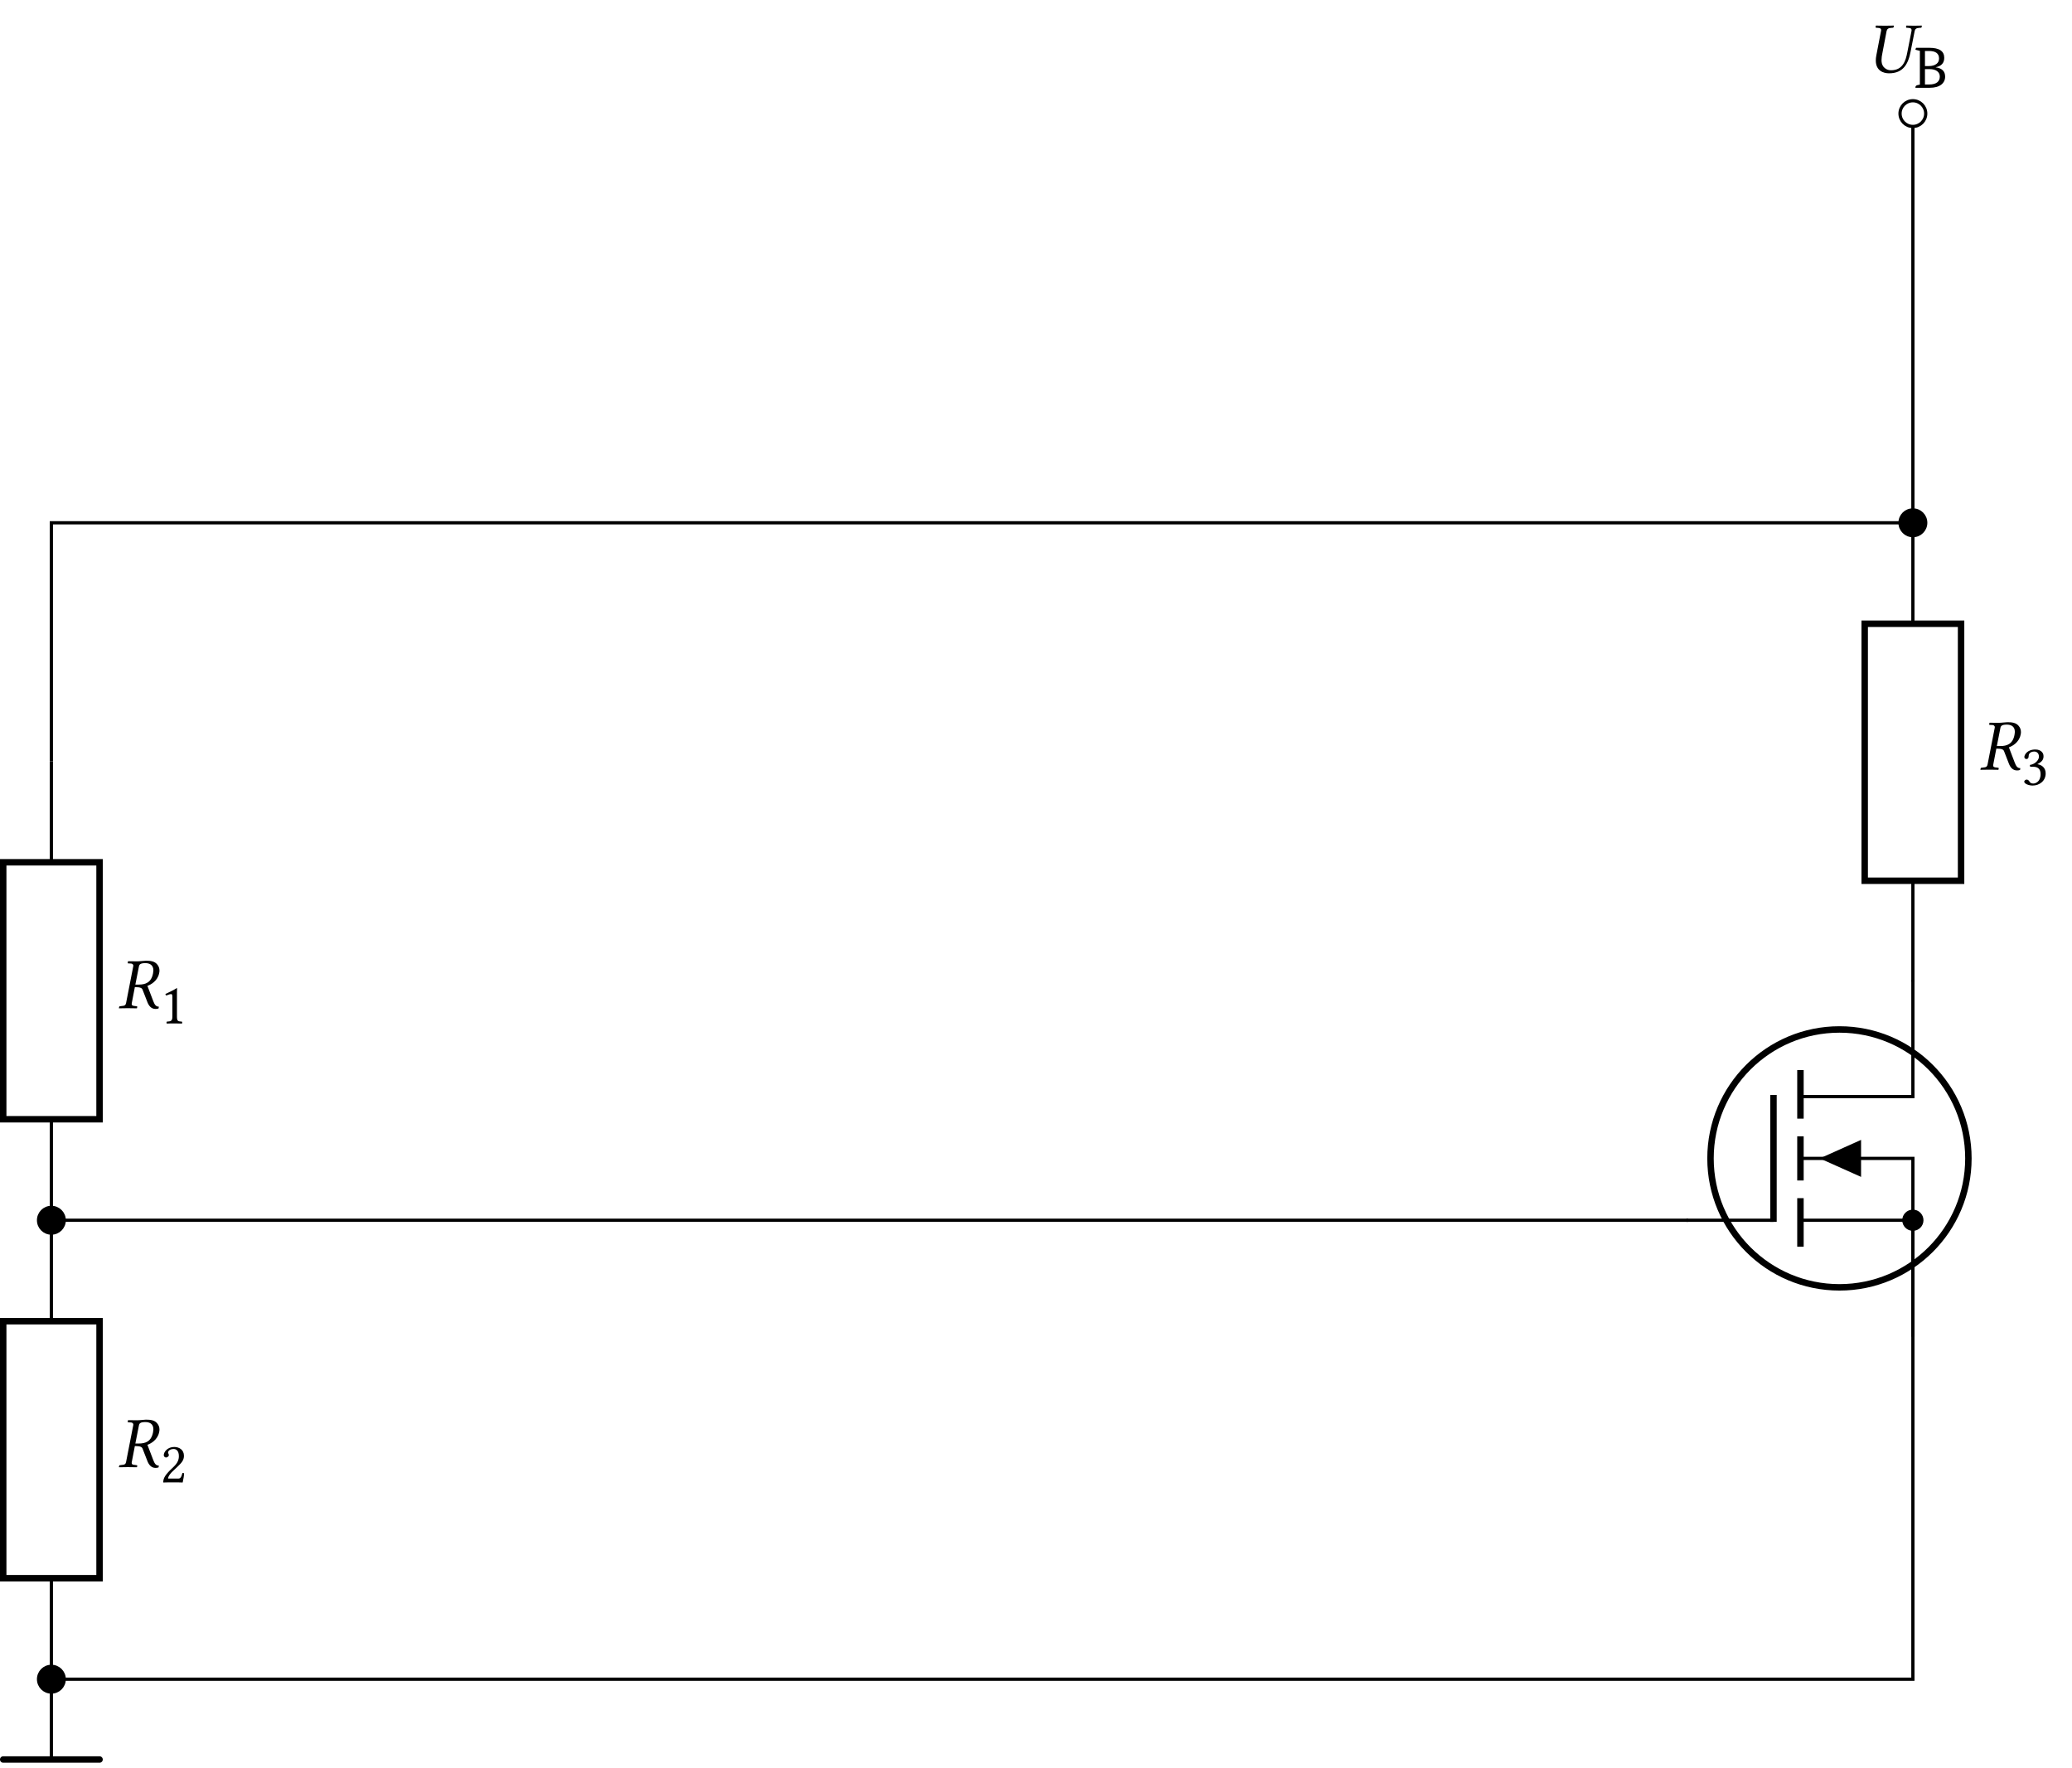
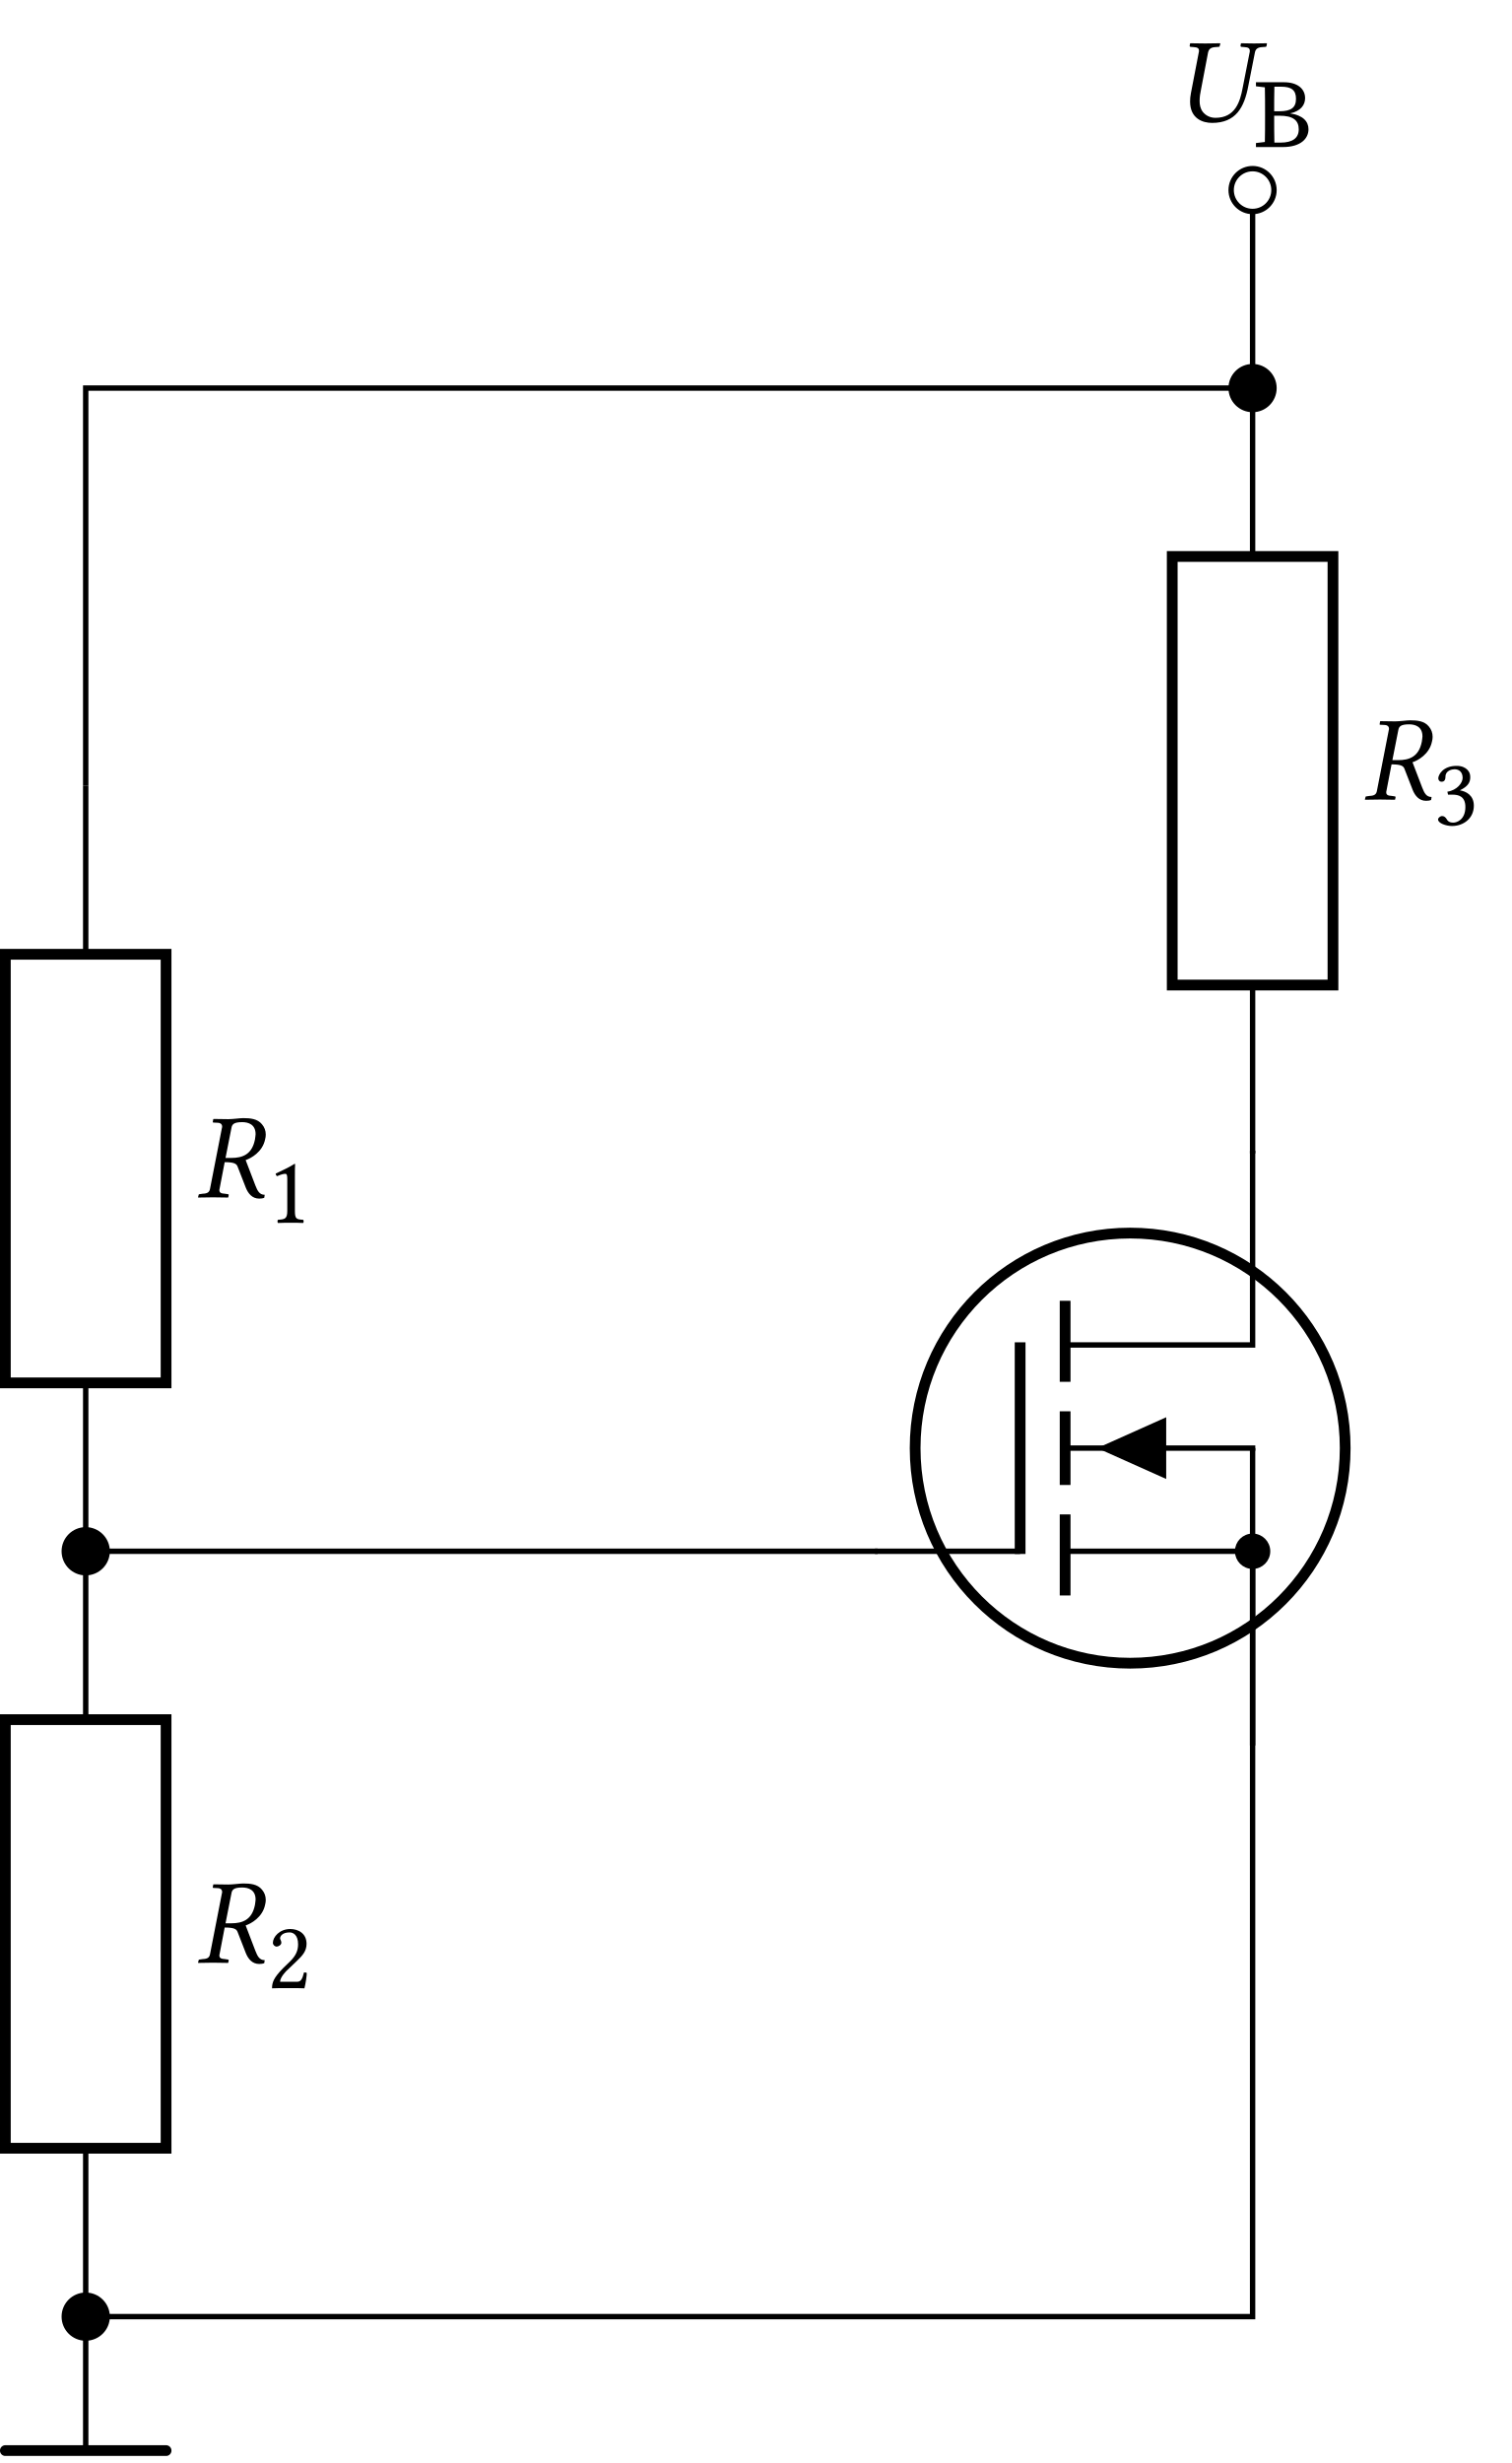
- <svg xmlns="http://www.w3.org/2000/svg" xmlns:xlink="http://www.w3.org/1999/xlink" width="255.119pt" height="217.593pt" viewBox="0 0 255.119 217.593" version="1.2">
+ <svg xmlns="http://www.w3.org/2000/svg" xmlns:xlink="http://www.w3.org/1999/xlink" width="111.544pt" height="181.697pt" viewBox="0 0 111.544 181.697">
  <defs>
    <g>
-       <symbol overflow="visible" id="glyph0-0">
-         <path style="stroke:none;" d="M 0 0 L 4.469 0 L 4.469 -6.234 L 0 -6.234 Z M 0.719 -0.453 L 2.234 -2.719 L 3.75 -0.453 Z M 0.453 -5.391 L 1.969 -3.125 L 0.453 -0.844 Z M 2.5 -3.125 L 4.016 -5.391 L 4.016 -0.844 Z M 2.234 -3.516 L 0.719 -5.781 L 3.75 -5.781 Z M 2.234 -3.516 " />
-       </symbol>
-       <symbol overflow="visible" id="glyph0-1">
-         <path style="stroke:none;" d="M 3.5 -5.844 C 3.281 -5.844 2.75 -5.766 2.406 -5.766 C 2.062 -5.766 1.719 -5.781 1.328 -5.781 L 1.297 -5.766 L 1.266 -5.578 C 1.25 -5.547 1.266 -5.516 1.312 -5.516 L 1.641 -5.5 C 1.766 -5.5 1.953 -5.438 1.953 -5.219 C 1.953 -5.188 1.953 -5.156 1.938 -5.125 L 1.062 -0.641 C 1.016 -0.391 0.891 -0.281 0.516 -0.266 L 0.297 -0.234 C 0.25 -0.234 0.219 -0.219 0.219 -0.172 L 0.172 0 L 0.203 0.016 C 0.594 0.016 0.953 0 1.281 0 C 1.625 0 1.969 0.016 2.375 0.016 L 2.406 0 L 2.438 -0.172 C 2.438 -0.219 2.406 -0.234 2.375 -0.234 L 2.156 -0.266 C 1.875 -0.281 1.75 -0.344 1.75 -0.531 C 1.75 -0.562 1.75 -0.594 1.766 -0.641 L 2.141 -2.594 C 2.859 -2.594 3.016 -2.469 3.094 -2.266 L 3.703 -0.703 C 3.875 -0.281 4.172 0.094 4.688 0.094 C 4.812 0.094 4.969 0.078 5.062 0.031 L 5.094 -0.188 C 4.703 -0.188 4.562 -0.484 4.406 -0.875 L 3.688 -2.75 C 4.078 -2.875 4.938 -3.344 5.125 -4.281 C 5.156 -4.391 5.172 -4.516 5.172 -4.625 C 5.172 -4.922 5.078 -5.172 4.891 -5.391 C 4.562 -5.797 4.031 -5.844 3.5 -5.844 Z M 3.438 -5.547 C 3.891 -5.547 4.422 -5.375 4.422 -4.656 C 4.422 -4.547 4.391 -4.422 4.375 -4.266 C 4.156 -3.156 3.453 -2.906 2.625 -2.906 L 2.203 -2.906 L 2.641 -5.125 C 2.688 -5.391 2.828 -5.547 3.438 -5.547 Z M 3.438 -5.547 " />
-       </symbol>
-       <symbol overflow="visible" id="glyph0-2">
-         <path style="stroke:none;" d="M 1.828 0.094 C 3.578 0.094 4.203 -1.047 4.5 -2.641 L 4.984 -5.094 C 5.031 -5.344 5.172 -5.484 5.547 -5.5 L 5.766 -5.516 C 5.812 -5.516 5.844 -5.547 5.844 -5.594 L 5.875 -5.766 L 5.859 -5.781 C 5.453 -5.781 5.109 -5.766 4.922 -5.766 C 4.719 -5.766 4.375 -5.781 3.984 -5.781 L 3.953 -5.766 L 3.922 -5.594 C 3.922 -5.547 3.953 -5.516 3.984 -5.516 L 4.203 -5.5 C 4.5 -5.484 4.609 -5.406 4.609 -5.219 C 4.609 -5.188 4.609 -5.141 4.594 -5.094 L 4.078 -2.469 C 3.891 -1.469 3.531 -0.281 2.078 -0.281 C 1.656 -0.281 1.344 -0.469 1.141 -0.719 C 0.953 -0.969 0.906 -1.25 0.906 -1.531 C 0.906 -1.812 0.953 -2.125 1.016 -2.406 L 1.531 -5.109 C 1.594 -5.359 1.734 -5.484 2.094 -5.5 L 2.312 -5.516 C 2.359 -5.516 2.391 -5.547 2.391 -5.594 L 2.438 -5.766 L 2.406 -5.781 C 2.016 -5.781 1.656 -5.766 1.312 -5.766 C 0.969 -5.766 0.641 -5.781 0.234 -5.781 L 0.203 -5.766 L 0.172 -5.594 C 0.172 -5.547 0.203 -5.516 0.234 -5.516 L 0.453 -5.5 C 0.734 -5.484 0.859 -5.422 0.859 -5.234 C 0.859 -5.188 0.859 -5.156 0.844 -5.109 L 0.266 -2.109 C 0.219 -1.875 0.203 -1.672 0.203 -1.484 C 0.203 -0.203 1.156 0.094 1.828 0.094 Z M 1.828 0.094 " />
-       </symbol>
-       <symbol overflow="visible" id="glyph1-0">
-         <path style="stroke:none;" d="M 0 0 L 3.578 0 L 3.578 -4.984 L 0 -4.984 Z M 0.578 -0.359 L 1.781 -2.172 L 3 -0.359 Z M 0.359 -4.312 L 1.578 -2.484 L 0.359 -0.672 Z M 2 -2.484 L 3.219 -4.312 L 3.219 -0.672 Z M 1.781 -2.812 L 0.578 -4.625 L 3 -4.625 Z M 1.781 -2.812 " />
-       </symbol>
-       <symbol overflow="visible" id="glyph1-1">
-         <path style="stroke:none;" d="M 0.438 -3.344 C 0.438 -3.188 0.578 -3.062 0.719 -3.062 C 0.844 -3.062 1.062 -3.188 1.062 -3.344 C 1.062 -3.406 1.047 -3.453 1.031 -3.5 C 1.016 -3.547 0.969 -3.609 0.969 -3.672 C 0.969 -3.844 1.156 -4.109 1.672 -4.109 C 1.938 -4.109 2.297 -3.922 2.297 -3.234 C 2.297 -2.781 2.141 -2.406 1.719 -1.984 L 1.188 -1.469 C 0.484 -0.75 0.375 -0.406 0.375 0.016 C 0.375 0.016 0.734 0 0.969 0 L 2.219 0 C 2.438 0 2.766 0.016 2.766 0.016 C 2.859 -0.359 2.938 -0.906 2.938 -1.109 C 2.906 -1.156 2.812 -1.156 2.734 -1.156 C 2.609 -0.641 2.484 -0.469 2.234 -0.469 L 0.969 -0.469 C 0.969 -0.812 1.453 -1.297 1.5 -1.328 L 2.219 -2.016 C 2.625 -2.406 2.922 -2.734 2.922 -3.266 C 2.922 -4.047 2.297 -4.359 1.719 -4.359 C 0.922 -4.359 0.438 -3.766 0.438 -3.344 Z M 0.438 -3.344 " />
-       </symbol>
-       <symbol overflow="visible" id="glyph1-2">
-         <path style="stroke:none;" d="M 2.062 -0.875 L 2.062 -3.344 C 2.062 -3.781 2.062 -4.219 2.078 -4.312 C 2.078 -4.344 2.062 -4.344 2.031 -4.344 C 1.641 -4.094 1.266 -3.922 0.641 -3.625 C 0.656 -3.547 0.672 -3.484 0.75 -3.438 C 1.078 -3.578 1.234 -3.609 1.359 -3.609 C 1.484 -3.609 1.5 -3.438 1.5 -3.203 L 1.5 -0.875 C 1.5 -0.281 1.312 -0.25 0.812 -0.219 C 0.766 -0.172 0.766 -0.031 0.812 0.016 C 1.156 0 1.422 0 1.812 0 C 2.156 0 2.328 0 2.672 0.016 C 2.719 -0.031 2.719 -0.172 2.672 -0.219 C 2.172 -0.25 2.062 -0.281 2.062 -0.875 Z M 2.062 -0.875 " />
-       </symbol>
-       <symbol overflow="visible" id="glyph1-3">
-         <path style="stroke:none;" d="M 1.531 -4.109 C 1.844 -4.109 2.125 -3.922 2.125 -3.469 C 2.125 -3.109 1.719 -2.562 1 -2.453 L 1.047 -2.234 C 1.156 -2.234 1.297 -2.234 1.391 -2.234 C 1.797 -2.234 2.328 -2.125 2.328 -1.328 C 2.328 -0.375 1.688 -0.172 1.438 -0.172 C 1.078 -0.172 1 -0.344 0.922 -0.469 C 0.844 -0.578 0.75 -0.656 0.609 -0.656 C 0.469 -0.656 0.312 -0.516 0.312 -0.406 C 0.312 -0.125 0.906 0.078 1.344 0.078 C 2.188 0.078 2.953 -0.484 2.953 -1.422 C 2.953 -2.203 2.359 -2.484 1.938 -2.547 L 1.938 -2.562 C 2.516 -2.844 2.688 -3.141 2.688 -3.516 C 2.688 -3.734 2.641 -3.906 2.469 -4.078 C 2.312 -4.234 2.062 -4.359 1.688 -4.359 C 0.641 -4.359 0.328 -3.672 0.328 -3.438 C 0.328 -3.328 0.406 -3.188 0.578 -3.188 C 0.828 -3.188 0.859 -3.422 0.859 -3.562 C 0.859 -4.016 1.344 -4.109 1.531 -4.109 Z M 1.531 -4.109 " />
-       </symbol>
-       <symbol overflow="visible" id="glyph2-0">
-         <path style="stroke:none;" d="M 0.359 0 L 0.359 -5 L 3.844 -5 L 3.844 0 Z M 0.719 -0.359 L 3.484 -0.359 L 3.484 -4.641 L 0.719 -4.641 Z M 0.719 -0.359 " />
-       </symbol>
-       <symbol overflow="visible" id="glyph2-1">
-         <path style="stroke:none;" d="M 2.047 -4.922 C 3.266 -4.922 3.875 -4.508 3.875 -3.688 C 3.875 -3.051 3.523 -2.664 2.828 -2.531 L 2.828 -2.516 C 3.598 -2.41 3.984 -2.031 3.984 -1.375 C 3.984 -0.969 3.828 -0.641 3.516 -0.391 C 3.172 -0.129 2.695 0 2.094 0 L 0.328 0 C 0.328 -0.02 0.328 -0.039 0.328 -0.062 C 0.328 -0.195 0.41 -0.285 0.578 -0.328 L 0.875 -0.391 L 0.875 -4.547 L 0.438 -4.656 C 0.363 -4.664 0.328 -4.691 0.328 -4.734 C 0.328 -4.773 0.359 -4.836 0.422 -4.922 Z M 2.016 -0.406 C 2.453 -0.406 2.785 -0.492 3.016 -0.672 C 3.223 -0.848 3.328 -1.082 3.328 -1.375 C 3.328 -1.656 3.219 -1.879 3 -2.047 C 2.781 -2.211 2.469 -2.297 2.062 -2.297 L 1.5 -2.297 L 1.5 -0.406 Z M 1.969 -2.672 C 2.383 -2.672 2.707 -2.766 2.938 -2.953 C 3.133 -3.109 3.234 -3.328 3.234 -3.609 C 3.234 -4.223 2.816 -4.531 1.984 -4.531 L 1.5 -4.531 L 1.5 -2.672 Z M 1.969 -2.672 " />
-       </symbol>
+       <g id="glyph-0-0">
+         <path d="M 3.5 -5.844 C 3.281 -5.844 2.75 -5.766 2.406 -5.766 C 2.062 -5.766 1.719 -5.781 1.328 -5.781 L 1.297 -5.766 L 1.266 -5.578 C 1.25 -5.547 1.266 -5.516 1.312 -5.516 L 1.641 -5.5 C 1.766 -5.5 1.953 -5.438 1.953 -5.219 C 1.953 -5.188 1.953 -5.156 1.938 -5.125 L 1.062 -0.641 C 1.016 -0.391 0.891 -0.281 0.516 -0.266 L 0.297 -0.234 C 0.25 -0.234 0.219 -0.219 0.219 -0.172 L 0.172 0 L 0.203 0.016 C 0.594 0.016 0.953 0 1.281 0 C 1.625 0 1.969 0.016 2.375 0.016 L 2.406 0 L 2.438 -0.172 C 2.438 -0.219 2.406 -0.234 2.375 -0.234 L 2.156 -0.266 C 1.875 -0.281 1.75 -0.344 1.75 -0.531 C 1.75 -0.562 1.75 -0.594 1.766 -0.641 L 2.141 -2.594 C 2.859 -2.594 3.016 -2.469 3.094 -2.266 L 3.703 -0.703 C 3.875 -0.281 4.172 0.094 4.688 0.094 C 4.812 0.094 4.969 0.078 5.062 0.031 L 5.094 -0.188 C 4.703 -0.188 4.562 -0.484 4.406 -0.875 L 3.688 -2.75 C 4.078 -2.875 4.938 -3.344 5.125 -4.281 C 5.156 -4.391 5.172 -4.516 5.172 -4.625 C 5.172 -4.922 5.078 -5.172 4.891 -5.391 C 4.562 -5.797 4.031 -5.844 3.5 -5.844 Z M 3.438 -5.547 C 3.891 -5.547 4.422 -5.375 4.422 -4.656 C 4.422 -4.547 4.391 -4.422 4.375 -4.266 C 4.156 -3.156 3.453 -2.906 2.625 -2.906 L 2.203 -2.906 L 2.641 -5.125 C 2.688 -5.391 2.828 -5.547 3.438 -5.547 Z M 3.438 -5.547 " />
+       </g>
+       <g id="glyph-0-1">
+         <path d="M 1.828 0.094 C 3.578 0.094 4.203 -1.047 4.5 -2.641 L 4.984 -5.094 C 5.031 -5.344 5.172 -5.484 5.547 -5.5 L 5.766 -5.516 C 5.812 -5.516 5.844 -5.547 5.844 -5.594 L 5.875 -5.766 L 5.859 -5.781 C 5.453 -5.781 5.109 -5.766 4.922 -5.766 C 4.719 -5.766 4.375 -5.781 3.984 -5.781 L 3.953 -5.766 L 3.922 -5.594 C 3.922 -5.547 3.953 -5.516 3.984 -5.516 L 4.203 -5.5 C 4.5 -5.484 4.609 -5.406 4.609 -5.219 C 4.609 -5.188 4.609 -5.141 4.594 -5.094 L 4.078 -2.469 C 3.891 -1.469 3.531 -0.281 2.078 -0.281 C 1.656 -0.281 1.344 -0.469 1.141 -0.719 C 0.953 -0.969 0.906 -1.25 0.906 -1.531 C 0.906 -1.812 0.953 -2.125 1.016 -2.406 L 1.531 -5.109 C 1.594 -5.359 1.734 -5.484 2.094 -5.5 L 2.312 -5.516 C 2.359 -5.516 2.391 -5.547 2.391 -5.594 L 2.438 -5.766 L 2.406 -5.781 C 2.016 -5.781 1.656 -5.766 1.312 -5.766 C 0.969 -5.766 0.641 -5.781 0.234 -5.781 L 0.203 -5.766 L 0.172 -5.594 C 0.172 -5.547 0.203 -5.516 0.234 -5.516 L 0.453 -5.5 C 0.734 -5.484 0.859 -5.422 0.859 -5.234 C 0.859 -5.188 0.859 -5.156 0.844 -5.109 L 0.266 -2.109 C 0.219 -1.875 0.203 -1.672 0.203 -1.484 C 0.203 -0.203 1.156 0.094 1.828 0.094 Z M 1.828 0.094 " />
+       </g>
+       <g id="glyph-1-0">
+         <path d="M 0.438 -3.344 C 0.438 -3.188 0.578 -3.062 0.719 -3.062 C 0.844 -3.062 1.062 -3.188 1.062 -3.344 C 1.062 -3.406 1.047 -3.453 1.031 -3.5 C 1.016 -3.547 0.969 -3.609 0.969 -3.672 C 0.969 -3.844 1.156 -4.109 1.672 -4.109 C 1.938 -4.109 2.297 -3.922 2.297 -3.234 C 2.297 -2.781 2.141 -2.406 1.719 -1.984 L 1.188 -1.469 C 0.484 -0.75 0.375 -0.406 0.375 0.016 C 0.375 0.016 0.734 0 0.969 0 L 2.219 0 C 2.438 0 2.766 0.016 2.766 0.016 C 2.859 -0.359 2.938 -0.906 2.938 -1.109 C 2.906 -1.156 2.812 -1.156 2.734 -1.156 C 2.609 -0.641 2.484 -0.469 2.234 -0.469 L 0.969 -0.469 C 0.969 -0.812 1.453 -1.297 1.5 -1.328 L 2.219 -2.016 C 2.625 -2.406 2.922 -2.734 2.922 -3.266 C 2.922 -4.047 2.297 -4.359 1.719 -4.359 C 0.922 -4.359 0.438 -3.766 0.438 -3.344 Z M 0.438 -3.344 " />
+       </g>
+       <g id="glyph-1-1">
+         <path d="M 2.062 -0.875 L 2.062 -3.344 C 2.062 -3.781 2.062 -4.219 2.078 -4.312 C 2.078 -4.344 2.062 -4.344 2.031 -4.344 C 1.641 -4.094 1.266 -3.922 0.641 -3.625 C 0.656 -3.547 0.672 -3.484 0.75 -3.438 C 1.078 -3.578 1.234 -3.609 1.359 -3.609 C 1.484 -3.609 1.5 -3.438 1.5 -3.203 L 1.5 -0.875 C 1.5 -0.281 1.312 -0.25 0.812 -0.219 C 0.766 -0.172 0.766 -0.031 0.812 0.016 C 1.156 0 1.422 0 1.812 0 C 2.156 0 2.328 0 2.672 0.016 C 2.719 -0.031 2.719 -0.172 2.672 -0.219 C 2.172 -0.25 2.062 -0.281 2.062 -0.875 Z M 2.062 -0.875 " />
+       </g>
+       <g id="glyph-1-2">
+         <path d="M 1.531 -4.109 C 1.844 -4.109 2.125 -3.922 2.125 -3.469 C 2.125 -3.109 1.719 -2.562 1 -2.453 L 1.047 -2.234 C 1.156 -2.234 1.297 -2.234 1.391 -2.234 C 1.797 -2.234 2.328 -2.125 2.328 -1.328 C 2.328 -0.375 1.688 -0.172 1.438 -0.172 C 1.078 -0.172 1 -0.344 0.922 -0.469 C 0.844 -0.578 0.75 -0.656 0.609 -0.656 C 0.469 -0.656 0.312 -0.516 0.312 -0.406 C 0.312 -0.125 0.906 0.078 1.344 0.078 C 2.188 0.078 2.953 -0.484 2.953 -1.422 C 2.953 -2.203 2.359 -2.484 1.938 -2.547 L 1.938 -2.562 C 2.516 -2.844 2.688 -3.141 2.688 -3.516 C 2.688 -3.734 2.641 -3.906 2.469 -4.078 C 2.312 -4.234 2.062 -4.359 1.688 -4.359 C 0.641 -4.359 0.328 -3.672 0.328 -3.438 C 0.328 -3.328 0.406 -3.188 0.578 -3.188 C 0.828 -3.188 0.859 -3.422 0.859 -3.562 C 0.859 -4.016 1.344 -4.109 1.531 -4.109 Z M 1.531 -4.109 " />
+       </g>
+       <g id="glyph-2-0">
+         <path d="M 0.984 -2.219 C 0.984 -1.594 0.984 -0.969 0.969 -0.375 L 0.312 -0.297 L 0.312 0 L 2.281 0 C 3.656 0 4.188 -0.656 4.188 -1.312 C 4.188 -1.891 3.781 -2.344 2.828 -2.484 C 3.625 -2.656 3.938 -3.109 3.938 -3.609 C 3.938 -4.297 3.375 -4.781 2.391 -4.781 L 0.312 -4.781 L 0.312 -4.484 L 0.969 -4.406 C 0.984 -3.797 0.984 -3.172 0.984 -2.562 Z M 2.062 -2.312 C 3.047 -2.312 3.469 -1.969 3.469 -1.312 C 3.469 -0.672 3.031 -0.328 2.109 -0.328 L 1.672 -0.328 C 1.656 -0.938 1.656 -1.562 1.656 -2.312 Z M 2.172 -4.453 C 2.906 -4.453 3.266 -4.219 3.266 -3.562 C 3.266 -2.906 2.906 -2.641 2.031 -2.641 L 1.656 -2.641 C 1.656 -3.203 1.656 -3.828 1.672 -4.453 Z M 2.172 -4.453 " />
+       </g>
    </g>
-     <clipPath id="clip1">
-       <path d="M 0 216 L 13 216 L 13 217.016 L 0 217.016 Z M 0 216 " />
+     <clipPath id="clip-0">
+       <path clip-rule="nonzero" d="M 0 180 L 13 180 L 13 181.176 L 0 181.176 Z M 0 180 " />
    </clipPath>
  </defs>
-   <g id="surface1">
-     <path style="fill:none;stroke-width:0.797;stroke-linecap:butt;stroke-linejoin:miter;stroke:rgb(0%,0%,0%);stroke-opacity:1;stroke-miterlimit:10;" d="M 6.86 -0 C 6.86 8.799 -0.274 15.929 -9.07 15.929 C -17.869 15.929 -25.003 8.799 -25.003 -0 C -25.003 -8.8 -17.869 -15.93 -9.07 -15.93 C -0.274 -15.93 6.86 -8.8 6.86 -0 Z M 6.86 -0 " transform="matrix(0.996559,0,0,-0.996559,235.5267,142.6167)" />
-     <path style="fill:none;stroke-width:0.399;stroke-linecap:butt;stroke-linejoin:miter;stroke:rgb(0%,0%,0%);stroke-opacity:1;stroke-miterlimit:10;" d="M 0.001 22.025 L 0.001 7.639 L -13.891 7.639 " transform="matrix(0.996559,0,0,-0.996559,235.5267,142.6167)" />
-     <path style="fill:none;stroke-width:0.797;stroke-linecap:butt;stroke-linejoin:miter;stroke:rgb(0%,0%,0%);stroke-opacity:1;stroke-miterlimit:10;" d="M -13.891 10.912 L -13.891 4.911 M -13.891 2.728 L -13.891 -2.729 M -13.891 -4.912 L -13.891 -10.913 " transform="matrix(0.996559,0,0,-0.996559,235.5267,142.6167)" />
-     <path style="fill:none;stroke-width:0.399;stroke-linecap:butt;stroke-linejoin:miter;stroke:rgb(0%,0%,0%);stroke-opacity:1;stroke-miterlimit:10;" d="M -13.891 -0 L 0.201 -0 M -13.891 -7.64 L 0.001 -7.64 L 0.001 -22.025 " transform="matrix(0.996559,0,0,-0.996559,235.5267,142.6167)" />
-     <path style="fill:none;stroke-width:0.797;stroke-linecap:butt;stroke-linejoin:miter;stroke:rgb(0%,0%,0%);stroke-opacity:1;stroke-miterlimit:10;" d="M -17.223 7.839 L -17.223 -7.84 " transform="matrix(0.996559,0,0,-0.996559,235.5267,142.6167)" />
-     <path style=" stroke:none;fill-rule:nonzero;fill:rgb(0%,0%,0%);fill-opacity:1;" d="M 229.148 142.617 L 229.148 144.895 L 224.059 142.617 L 229.148 140.336 Z M 229.148 142.617 " />
-     <path style="fill:none;stroke-width:0.399;stroke-linecap:butt;stroke-linejoin:miter;stroke:rgb(0%,0%,0%);stroke-opacity:1;stroke-miterlimit:10;" d="M -17.223 -7.64 L -27.978 -7.64 " transform="matrix(0.996559,0,0,-0.996559,235.5267,142.6167)" />
-     <path style="fill:none;stroke-width:0.399;stroke-linecap:butt;stroke-linejoin:miter;stroke:rgb(0%,0%,0%);stroke-opacity:1;stroke-miterlimit:10;" d="M 0.001 -0 L 0.001 -21.826 " transform="matrix(0.996559,0,0,-0.996559,235.5267,142.6167)" />
-     <path style="fill-rule:nonzero;fill:rgb(0%,0%,0%);fill-opacity:1;stroke-width:0.399;stroke-linecap:butt;stroke-linejoin:miter;stroke:rgb(0%,0%,0%);stroke-opacity:1;stroke-miterlimit:10;" d="M 1.11 -7.64 C 1.11 -7.025 0.612 -6.527 0.001 -6.527 C -0.615 -6.527 -1.113 -7.025 -1.113 -7.64 C -1.113 -8.252 -0.615 -8.749 0.001 -8.749 C 0.612 -8.749 1.11 -8.252 1.11 -7.64 Z M 1.11 -7.64 " transform="matrix(0.996559,0,0,-0.996559,235.5267,142.6167)" />
-     <path style="fill:none;stroke-width:0.399;stroke-linecap:butt;stroke-linejoin:miter;stroke:rgb(0%,0%,0%);stroke-opacity:1;stroke-miterlimit:10;" d="M -27.779 -7.64 L -128.884 -7.64 M -128.884 -7.64 L -229.994 -7.64 L -229.994 -20.113 M -229.994 -51.863 L -229.994 -64.339 " transform="matrix(0.996559,0,0,-0.996559,235.5267,142.6167)" />
-     <path style="fill-rule:nonzero;fill:rgb(0%,0%,0%);fill-opacity:1;stroke-width:0.399;stroke-linecap:butt;stroke-linejoin:miter;stroke:rgb(0%,0%,0%);stroke-opacity:1;stroke-miterlimit:10;" d="M -228.406 -7.64 C -228.406 -6.762 -229.116 -6.053 -229.994 -6.053 C -230.868 -6.053 -231.578 -6.762 -231.578 -7.64 C -231.578 -8.518 -230.868 -9.228 -229.994 -9.228 C -229.116 -9.228 -228.406 -8.518 -228.406 -7.64 Z M -228.406 -7.64 " transform="matrix(0.996559,0,0,-0.996559,235.5267,142.6167)" />
-     <path style="fill:none;stroke-width:0.797;stroke-linecap:butt;stroke-linejoin:miter;stroke:rgb(0%,0%,0%);stroke-opacity:1;stroke-miterlimit:10;" d="M -235.944 -51.863 L -235.944 -20.113 L -224.04 -20.113 L -224.04 -51.863 Z M -235.944 -51.863 " transform="matrix(0.996559,0,0,-0.996559,235.5267,142.6167)" />
-     <path style="fill-rule:nonzero;fill:rgb(0%,0%,0%);fill-opacity:1;stroke-width:0.399;stroke-linecap:butt;stroke-linejoin:miter;stroke:rgb(0%,0%,0%);stroke-opacity:1;stroke-miterlimit:10;" d="M -228.406 -64.339 C -228.406 -63.461 -229.116 -62.752 -229.994 -62.752 C -230.868 -62.752 -231.578 -63.461 -231.578 -64.339 C -231.578 -65.213 -230.868 -65.927 -229.994 -65.927 C -229.116 -65.927 -228.406 -65.213 -228.406 -64.339 Z M -228.406 -64.339 " transform="matrix(0.996559,0,0,-0.996559,235.5267,142.6167)" />
-     <g style="fill:rgb(0%,0%,0%);fill-opacity:1;">
-       <use xlink:href="#glyph0-1" x="14.463" y="180.625" />
-     </g>
-     <g style="fill:rgb(0%,0%,0%);fill-opacity:1;">
-       <use xlink:href="#glyph1-1" x="19.726" y="182.502" />
-     </g>
-     <path style="fill:none;stroke-width:0.399;stroke-linecap:butt;stroke-linejoin:miter;stroke:rgb(0%,0%,0%);stroke-opacity:1;stroke-miterlimit:10;" d="M -229.994 -7.64 L -229.994 4.836 M -229.994 36.582 L -229.994 49.059 " transform="matrix(0.996559,0,0,-0.996559,235.5267,142.6167)" />
-     <path style="fill:none;stroke-width:0.797;stroke-linecap:butt;stroke-linejoin:miter;stroke:rgb(0%,0%,0%);stroke-opacity:1;stroke-miterlimit:10;" d="M -224.04 36.582 L -224.04 4.836 L -235.944 4.836 L -235.944 36.582 Z M -224.04 36.582 " transform="matrix(0.996559,0,0,-0.996559,235.5267,142.6167)" />
-     <g style="fill:rgb(0%,0%,0%);fill-opacity:1;">
-       <use xlink:href="#glyph0-1" x="14.463" y="124.123" />
-     </g>
-     <g style="fill:rgb(0%,0%,0%);fill-opacity:1;">
-       <use xlink:href="#glyph1-2" x="19.726" y="125.999" />
-     </g>
-     <path style="fill:none;stroke-width:0.399;stroke-linecap:butt;stroke-linejoin:miter;stroke:rgb(0%,0%,0%);stroke-opacity:1;stroke-miterlimit:10;" d="M 0.001 21.829 L 0.001 34.301 M 0.001 66.051 L 0.001 78.524 " transform="matrix(0.996559,0,0,-0.996559,235.5267,142.6167)" />
-     <path style="fill:none;stroke-width:0.797;stroke-linecap:butt;stroke-linejoin:miter;stroke:rgb(0%,0%,0%);stroke-opacity:1;stroke-miterlimit:10;" d="M 5.955 66.051 L 5.955 34.301 L -5.953 34.301 L -5.953 66.051 Z M 5.955 66.051 " transform="matrix(0.996559,0,0,-0.996559,235.5267,142.6167)" />
-     <path style="fill-rule:nonzero;fill:rgb(0%,0%,0%);fill-opacity:1;stroke-width:0.399;stroke-linecap:butt;stroke-linejoin:miter;stroke:rgb(0%,0%,0%);stroke-opacity:1;stroke-miterlimit:10;" d="M 1.588 78.524 C 1.588 79.402 0.875 80.111 0.001 80.111 C -0.877 80.111 -1.587 79.402 -1.587 78.524 C -1.587 77.65 -0.877 76.936 0.001 76.936 C 0.875 76.936 1.588 77.65 1.588 78.524 Z M 1.588 78.524 " transform="matrix(0.996559,0,0,-0.996559,235.5267,142.6167)" />
-     <g style="fill:rgb(0%,0%,0%);fill-opacity:1;">
-       <use xlink:href="#glyph0-1" x="243.661" y="94.758" />
-     </g>
-     <g style="fill:rgb(0%,0%,0%);fill-opacity:1;">
-       <use xlink:href="#glyph1-3" x="248.924" y="96.634" />
-     </g>
-     <path style="fill:none;stroke-width:0.399;stroke-linecap:butt;stroke-linejoin:miter;stroke:rgb(0%,0%,0%);stroke-opacity:1;stroke-miterlimit:10;" d="M -229.994 -64.339 L 0.001 -64.339 L 0.001 -21.826 " transform="matrix(0.996559,0,0,-0.996559,235.5267,142.6167)" />
-     <path style="fill:none;stroke-width:0.399;stroke-linecap:butt;stroke-linejoin:miter;stroke:rgb(0%,0%,0%);stroke-opacity:1;stroke-miterlimit:10;" d="M -229.994 49.059 L -229.994 78.524 L 0.001 78.524 " transform="matrix(0.996559,0,0,-0.996559,235.5267,142.6167)" />
-     <path style="fill:none;stroke-width:0.399;stroke-linecap:butt;stroke-linejoin:miter;stroke:rgb(0%,0%,0%);stroke-opacity:1;stroke-miterlimit:10;" d="M -229.994 -64.339 L -229.994 -74.26 " transform="matrix(0.996559,0,0,-0.996559,235.5267,142.6167)" />
-     <g clip-path="url(#clip1)" clip-rule="nonzero">
-       <path style="fill:none;stroke-width:0.797;stroke-linecap:round;stroke-linejoin:miter;stroke:rgb(0%,0%,0%);stroke-opacity:1;stroke-miterlimit:10;" d="M -235.944 -74.26 L -224.04 -74.26 " transform="matrix(0.996559,0,0,-0.996559,235.5267,142.6167)" />
-     </g>
-     <path style="fill:none;stroke-width:0.399;stroke-linecap:butt;stroke-linejoin:miter;stroke:rgb(0%,0%,0%);stroke-opacity:1;stroke-miterlimit:10;" d="M 0.001 78.524 L 0.001 103.802 M 0.001 103.802 L 0.001 129.077 " transform="matrix(0.996559,0,0,-0.996559,235.5267,142.6167)" />
-     <path style="fill-rule:nonzero;fill:rgb(100%,100%,100%);fill-opacity:1;stroke-width:0.399;stroke-linecap:butt;stroke-linejoin:miter;stroke:rgb(0%,0%,0%);stroke-opacity:1;stroke-miterlimit:10;" d="M 1.588 129.077 C 1.588 129.955 0.875 130.664 0.001 130.664 C -0.877 130.664 -1.587 129.955 -1.587 129.077 C -1.587 128.202 -0.877 127.489 0.001 127.489 C 0.875 127.489 1.588 128.202 1.588 129.077 Z M 1.588 129.077 " transform="matrix(0.996559,0,0,-0.996559,235.5267,142.6167)" />
-     <g style="fill:rgb(0%,0%,0%);fill-opacity:1;">
-       <use xlink:href="#glyph0-2" x="230.76" y="8.931" />
-     </g>
-     <g style="fill:rgb(0%,0%,0%);fill-opacity:1;">
-       <use xlink:href="#glyph2-1" x="235.514" y="10.807" />
-     </g>
+   <path fill="none" stroke-width="0.797" stroke-linecap="butt" stroke-linejoin="miter" stroke="rgb(0%, 0%, 0%)" stroke-opacity="1" stroke-miterlimit="10" d="M 6.861 0.001 C 6.861 8.799 -0.274 15.929 -9.071 15.929 C -17.869 15.929 -25 8.799 -25 0.001 C -25 -8.8 -17.869 -15.931 -9.071 -15.931 C -0.274 -15.931 6.861 -8.8 6.861 0.001 Z M 6.861 0.001 " transform="matrix(0.995929, 0, 0, -0.995929, 92.42118, 106.8292)" />
+   <path fill="none" stroke-width="0.399" stroke-linecap="butt" stroke-linejoin="miter" stroke="rgb(0%, 0%, 0%)" stroke-opacity="1" stroke-miterlimit="10" d="M 0.001 22.028 L 0.001 7.642 L -13.888 7.642 " transform="matrix(0.995929, 0, 0, -0.995929, 92.42118, 106.8292)" />
+   <path fill="none" stroke-width="0.797" stroke-linecap="butt" stroke-linejoin="miter" stroke="rgb(0%, 0%, 0%)" stroke-opacity="1" stroke-miterlimit="10" d="M -13.888 10.913 L -13.888 4.912 M -13.888 2.727 L -13.888 -2.729 M -13.888 -4.91 L -13.888 -10.914 " transform="matrix(0.995929, 0, 0, -0.995929, 92.42118, 106.8292)" />
+   <path fill="none" stroke-width="0.399" stroke-linecap="butt" stroke-linejoin="miter" stroke="rgb(0%, 0%, 0%)" stroke-opacity="1" stroke-miterlimit="10" d="M -13.888 0.001 L 0.201 0.001 " transform="matrix(0.995929, 0, 0, -0.995929, 92.42118, 106.8292)" />
+   <path fill="none" stroke-width="0.399" stroke-linecap="butt" stroke-linejoin="miter" stroke="rgb(0%, 0%, 0%)" stroke-opacity="1" stroke-miterlimit="10" d="M -13.888 -7.639 L 0.001 -7.639 L 0.001 -22.026 " transform="matrix(0.995929, 0, 0, -0.995929, 92.42118, 106.8292)" />
+   <path fill="none" stroke-width="0.797" stroke-linecap="butt" stroke-linejoin="miter" stroke="rgb(0%, 0%, 0%)" stroke-opacity="1" stroke-miterlimit="10" d="M -17.222 7.838 L -17.222 -7.839 " transform="matrix(0.995929, 0, 0, -0.995929, 92.42118, 106.8292)" />
+   <path fill-rule="nonzero" fill="rgb(0%, 0%, 0%)" fill-opacity="1" d="M 86.047 106.828 L 86.047 109.105 L 80.961 106.828 L 86.047 104.551 Z M 86.047 106.828 " />
+   <path fill="none" stroke-width="0.399" stroke-linecap="butt" stroke-linejoin="miter" stroke="rgb(0%, 0%, 0%)" stroke-opacity="1" stroke-miterlimit="10" d="M -17.222 -7.639 L -27.98 -7.639 " transform="matrix(0.995929, 0, 0, -0.995929, 92.42118, 106.8292)" />
+   <path fill="none" stroke-width="0.399" stroke-linecap="butt" stroke-linejoin="miter" stroke="rgb(0%, 0%, 0%)" stroke-opacity="1" stroke-miterlimit="10" d="M 0.001 0.001 L 0.001 -21.826 " transform="matrix(0.995929, 0, 0, -0.995929, 92.42118, 106.8292)" />
+   <path fill-rule="nonzero" fill="rgb(0%, 0%, 0%)" fill-opacity="1" stroke-width="0.399" stroke-linecap="butt" stroke-linejoin="miter" stroke="rgb(0%, 0%, 0%)" stroke-opacity="1" stroke-miterlimit="10" d="M 1.111 -7.639 C 1.111 -7.028 0.613 -6.529 0.001 -6.529 C -0.615 -6.529 -1.109 -7.028 -1.109 -7.639 C -1.109 -8.251 -0.615 -8.749 0.001 -8.749 C 0.613 -8.749 1.111 -8.251 1.111 -7.639 Z M 1.111 -7.639 " transform="matrix(0.995929, 0, 0, -0.995929, 92.42118, 106.8292)" />
+   <path fill="none" stroke-width="0.399" stroke-linecap="butt" stroke-linejoin="miter" stroke="rgb(0%, 0%, 0%)" stroke-opacity="1" stroke-miterlimit="10" d="M -27.78 -7.639 L -57.115 -7.639 M -57.115 -7.639 L -86.449 -7.639 L -86.449 -20.112 M -86.449 -51.859 L -86.449 -64.331 " transform="matrix(0.995929, 0, 0, -0.995929, 92.42118, 106.8292)" />
+   <path fill-rule="nonzero" fill="rgb(0%, 0%, 0%)" fill-opacity="1" stroke-width="0.399" stroke-linecap="butt" stroke-linejoin="miter" stroke="rgb(0%, 0%, 0%)" stroke-opacity="1" stroke-miterlimit="10" d="M -84.86 -7.639 C -84.86 -6.765 -85.574 -6.051 -86.449 -6.051 C -87.328 -6.051 -88.037 -6.765 -88.037 -7.639 C -88.037 -8.518 -87.328 -9.228 -86.449 -9.228 C -85.574 -9.228 -84.86 -8.518 -84.86 -7.639 Z M -84.86 -7.639 " transform="matrix(0.995929, 0, 0, -0.995929, 92.42118, 106.8292)" />
+   <path fill="none" stroke-width="0.797" stroke-linecap="butt" stroke-linejoin="miter" stroke="rgb(0%, 0%, 0%)" stroke-opacity="1" stroke-miterlimit="10" d="M -92.403 -51.859 L -92.403 -20.112 L -80.495 -20.112 L -80.495 -51.859 Z M -92.403 -51.859 " transform="matrix(0.995929, 0, 0, -0.995929, 92.42118, 106.8292)" />
+   <path fill-rule="nonzero" fill="rgb(0%, 0%, 0%)" fill-opacity="1" stroke-width="0.399" stroke-linecap="butt" stroke-linejoin="miter" stroke="rgb(0%, 0%, 0%)" stroke-opacity="1" stroke-miterlimit="10" d="M -84.86 -64.331 C -84.86 -63.457 -85.574 -62.747 -86.449 -62.747 C -87.328 -62.747 -88.037 -63.457 -88.037 -64.331 C -88.037 -65.21 -87.328 -65.92 -86.449 -65.92 C -85.574 -65.92 -84.86 -65.21 -84.86 -64.331 Z M -84.86 -64.331 " transform="matrix(0.995929, 0, 0, -0.995929, 92.42118, 106.8292)" />
+   <g fill="rgb(0%, 0%, 0%)" fill-opacity="1">
+     <use xlink:href="#glyph-0-0" x="14.437" y="144.789" />
+   </g>
+   <g fill="rgb(0%, 0%, 0%)" fill-opacity="1">
+     <use xlink:href="#glyph-1-0" x="19.697" y="146.664" />
+   </g>
+   <path fill="none" stroke-width="0.399" stroke-linecap="butt" stroke-linejoin="miter" stroke="rgb(0%, 0%, 0%)" stroke-opacity="1" stroke-miterlimit="10" d="M -86.449 -7.639 L -86.449 4.833 M -86.449 36.58 L -86.449 49.052 " transform="matrix(0.995929, 0, 0, -0.995929, 92.42118, 106.8292)" />
+   <path fill="none" stroke-width="0.797" stroke-linecap="butt" stroke-linejoin="miter" stroke="rgb(0%, 0%, 0%)" stroke-opacity="1" stroke-miterlimit="10" d="M -80.495 36.58 L -80.495 4.833 L -92.403 4.833 L -92.403 36.58 Z M -80.495 36.58 " transform="matrix(0.995929, 0, 0, -0.995929, 92.42118, 106.8292)" />
+   <g fill="rgb(0%, 0%, 0%)" fill-opacity="1">
+     <use xlink:href="#glyph-0-0" x="14.437" y="88.328" />
+   </g>
+   <g fill="rgb(0%, 0%, 0%)" fill-opacity="1">
+     <use xlink:href="#glyph-1-1" x="19.697" y="90.203" />
+   </g>
+   <path fill="none" stroke-width="0.399" stroke-linecap="butt" stroke-linejoin="miter" stroke="rgb(0%, 0%, 0%)" stroke-opacity="1" stroke-miterlimit="10" d="M 0.001 21.828 L 0.001 34.301 M 0.001 66.047 L 0.001 78.52 " transform="matrix(0.995929, 0, 0, -0.995929, 92.42118, 106.8292)" />
+   <path fill="none" stroke-width="0.797" stroke-linecap="butt" stroke-linejoin="miter" stroke="rgb(0%, 0%, 0%)" stroke-opacity="1" stroke-miterlimit="10" d="M 5.955 66.047 L 5.955 34.301 L -5.953 34.301 L -5.953 66.047 Z M 5.955 66.047 " transform="matrix(0.995929, 0, 0, -0.995929, 92.42118, 106.8292)" />
+   <path fill-rule="nonzero" fill="rgb(0%, 0%, 0%)" fill-opacity="1" stroke-width="0.399" stroke-linecap="butt" stroke-linejoin="miter" stroke="rgb(0%, 0%, 0%)" stroke-opacity="1" stroke-miterlimit="10" d="M 1.585 78.52 C 1.585 79.395 0.875 80.108 0.001 80.108 C -0.878 80.108 -1.588 79.395 -1.588 78.52 C -1.588 77.641 -0.878 76.931 0.001 76.931 C 0.875 76.931 1.585 77.641 1.585 78.52 Z M 1.585 78.52 " transform="matrix(0.995929, 0, 0, -0.995929, 92.42118, 106.8292)" />
+   <g fill="rgb(0%, 0%, 0%)" fill-opacity="1">
+     <use xlink:href="#glyph-0-0" x="100.533" y="58.982" />
+   </g>
+   <g fill="rgb(0%, 0%, 0%)" fill-opacity="1">
+     <use xlink:href="#glyph-1-2" x="105.794" y="60.857" />
+   </g>
+   <path fill="none" stroke-width="0.399" stroke-linecap="butt" stroke-linejoin="miter" stroke="rgb(0%, 0%, 0%)" stroke-opacity="1" stroke-miterlimit="10" d="M -86.449 -64.331 L 0.001 -64.331 L 0.001 -21.826 " transform="matrix(0.995929, 0, 0, -0.995929, 92.42118, 106.8292)" />
+   <path fill="none" stroke-width="0.399" stroke-linecap="butt" stroke-linejoin="miter" stroke="rgb(0%, 0%, 0%)" stroke-opacity="1" stroke-miterlimit="10" d="M -86.449 49.052 L -86.449 78.52 L 0.001 78.52 " transform="matrix(0.995929, 0, 0, -0.995929, 92.42118, 106.8292)" />
+   <path fill="none" stroke-width="0.399" stroke-linecap="butt" stroke-linejoin="miter" stroke="rgb(0%, 0%, 0%)" stroke-opacity="1" stroke-miterlimit="10" d="M -86.449 -64.331 L -86.449 -74.254 " transform="matrix(0.995929, 0, 0, -0.995929, 92.42118, 106.8292)" />
+   <g clip-path="url(#clip-0)">
+     <path fill="none" stroke-width="0.797" stroke-linecap="round" stroke-linejoin="miter" stroke="rgb(0%, 0%, 0%)" stroke-opacity="1" stroke-miterlimit="10" d="M -92.403 -74.254 L -80.495 -74.254 " transform="matrix(0.995929, 0, 0, -0.995929, 92.42118, 106.8292)" />
+   </g>
+   <path fill="none" stroke-width="0.399" stroke-linecap="butt" stroke-linejoin="miter" stroke="rgb(0%, 0%, 0%)" stroke-opacity="1" stroke-miterlimit="10" d="M 0.001 78.52 L 0.001 85.855 M 0.001 85.855 L 0.001 93.185 " transform="matrix(0.995929, 0, 0, -0.995929, 92.42118, 106.8292)" />
+   <path fill-rule="nonzero" fill="rgb(100%, 100%, 100%)" fill-opacity="1" stroke-width="0.399" stroke-linecap="butt" stroke-linejoin="miter" stroke="rgb(0%, 0%, 0%)" stroke-opacity="1" stroke-miterlimit="10" d="M 1.585 93.185 C 1.585 94.064 0.875 94.774 0.001 94.774 C -0.878 94.774 -1.588 94.064 -1.588 93.185 C -1.588 92.31 -0.878 91.601 0.001 91.601 C 0.875 91.601 1.585 92.31 1.585 93.185 Z M 1.585 93.185 " transform="matrix(0.995929, 0, 0, -0.995929, 92.42118, 106.8292)" />
+   <g fill="rgb(0%, 0%, 0%)" fill-opacity="1">
+     <use xlink:href="#glyph-0-1" x="87.607" y="8.973" />
+   </g>
+   <g fill="rgb(0%, 0%, 0%)" fill-opacity="1">
+     <use xlink:href="#glyph-2-0" x="92.358" y="10.849" />
  </g>
</svg>
